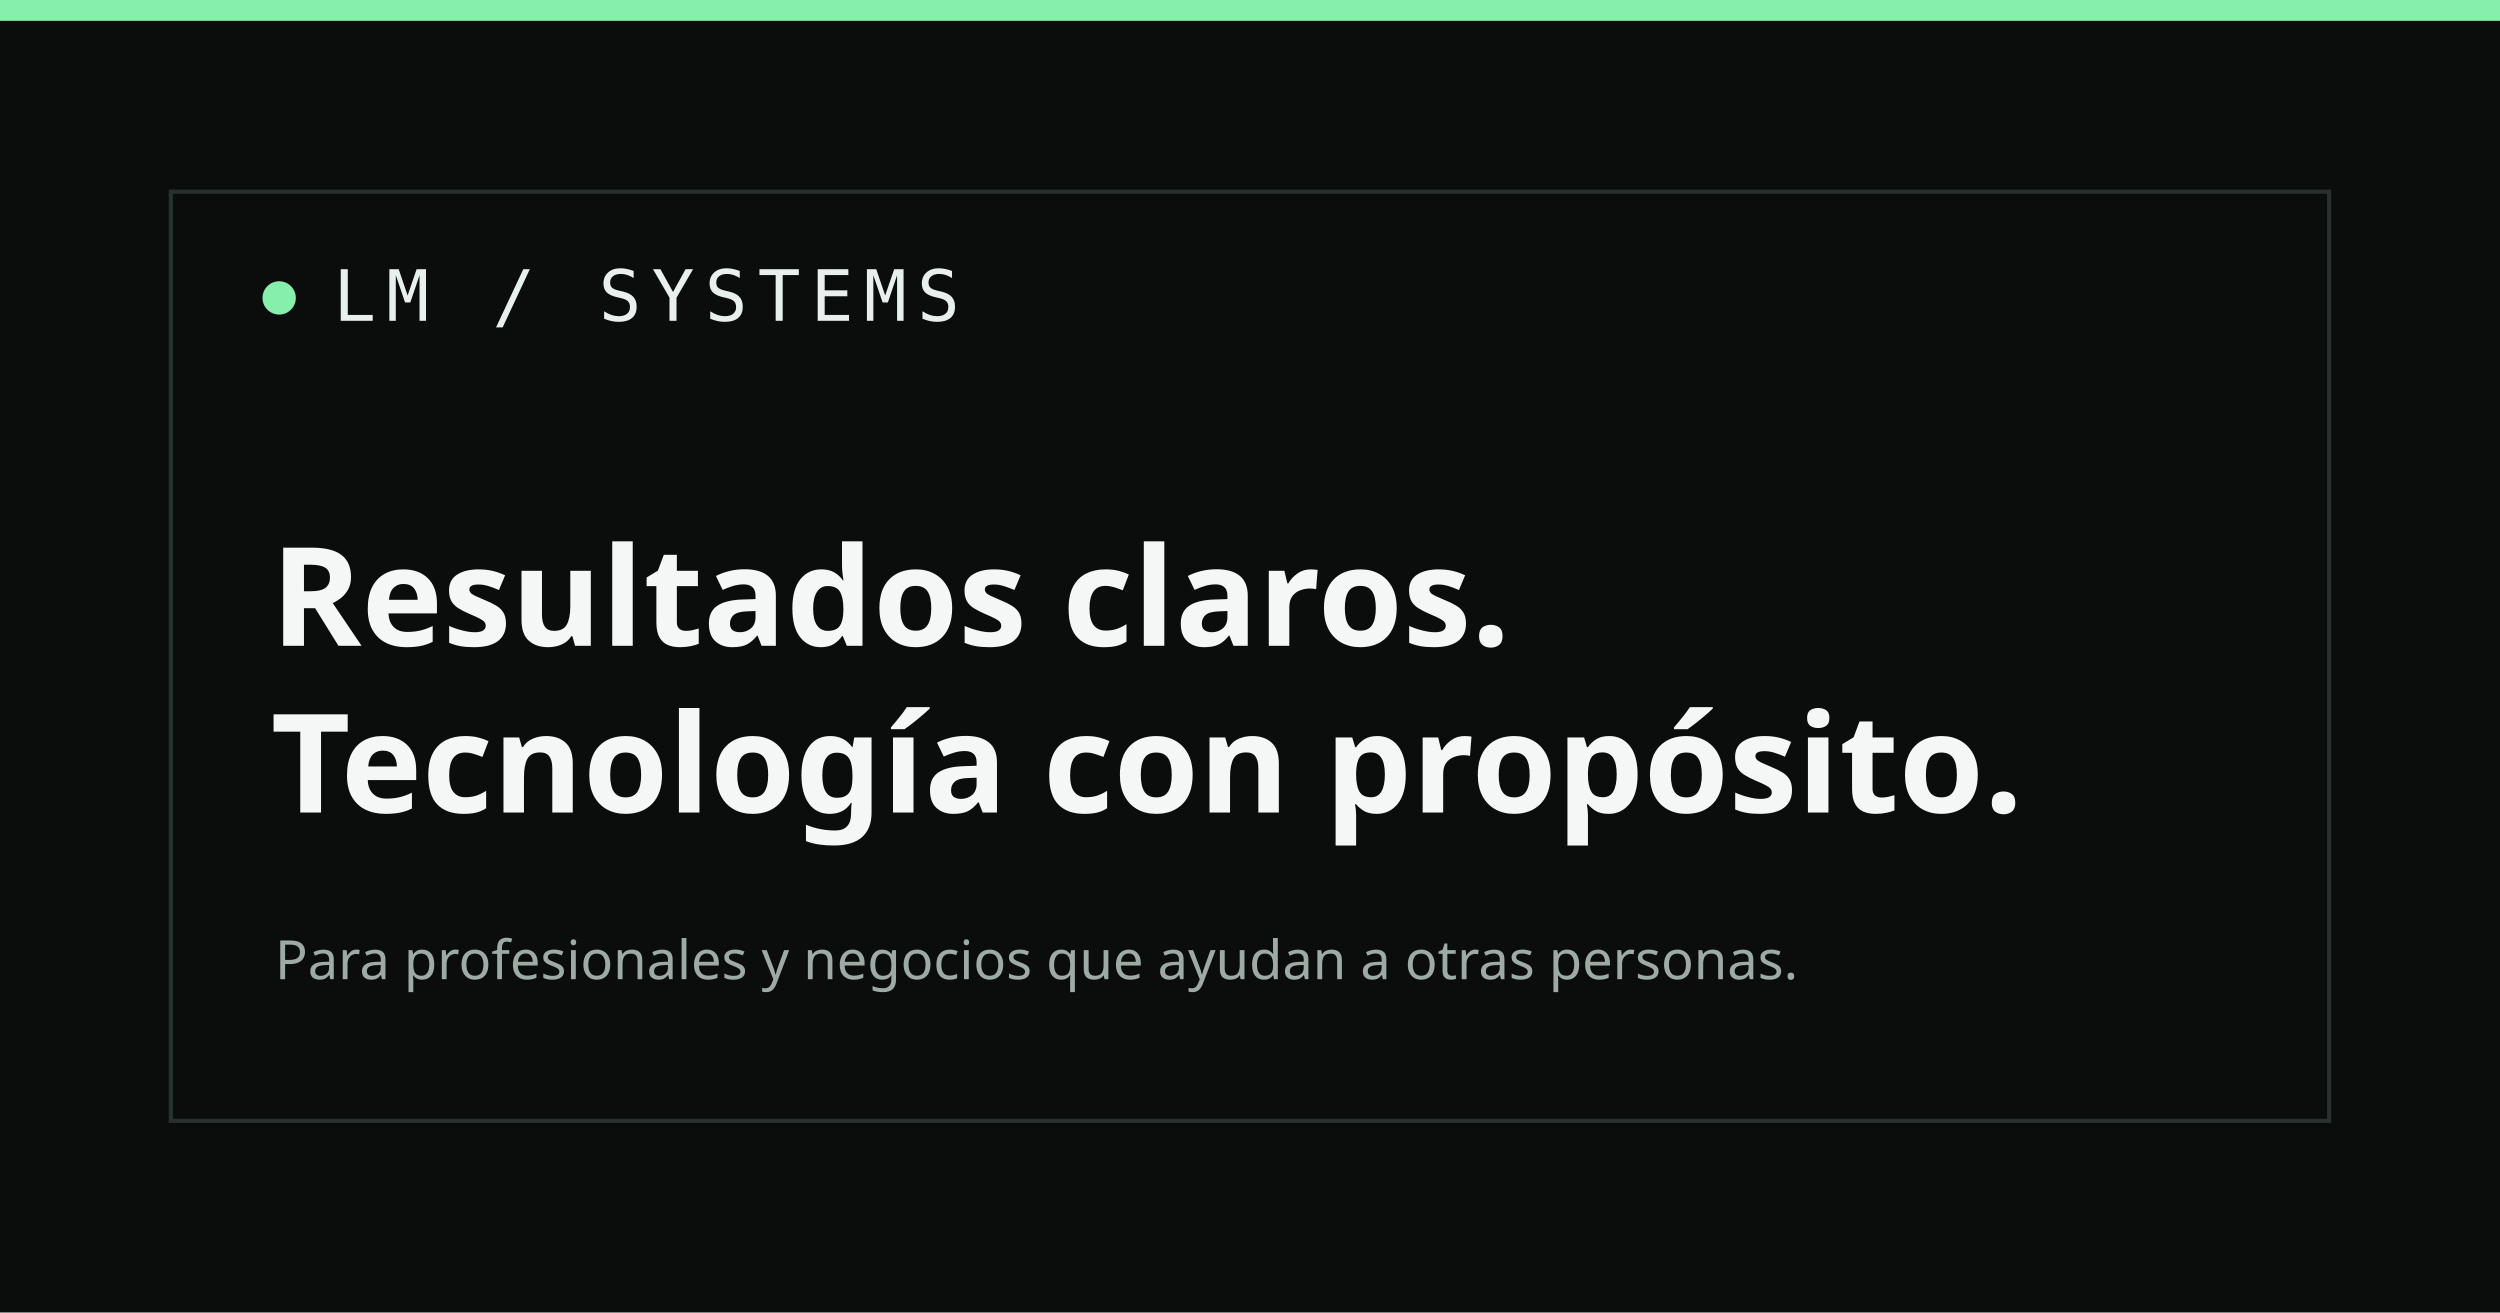
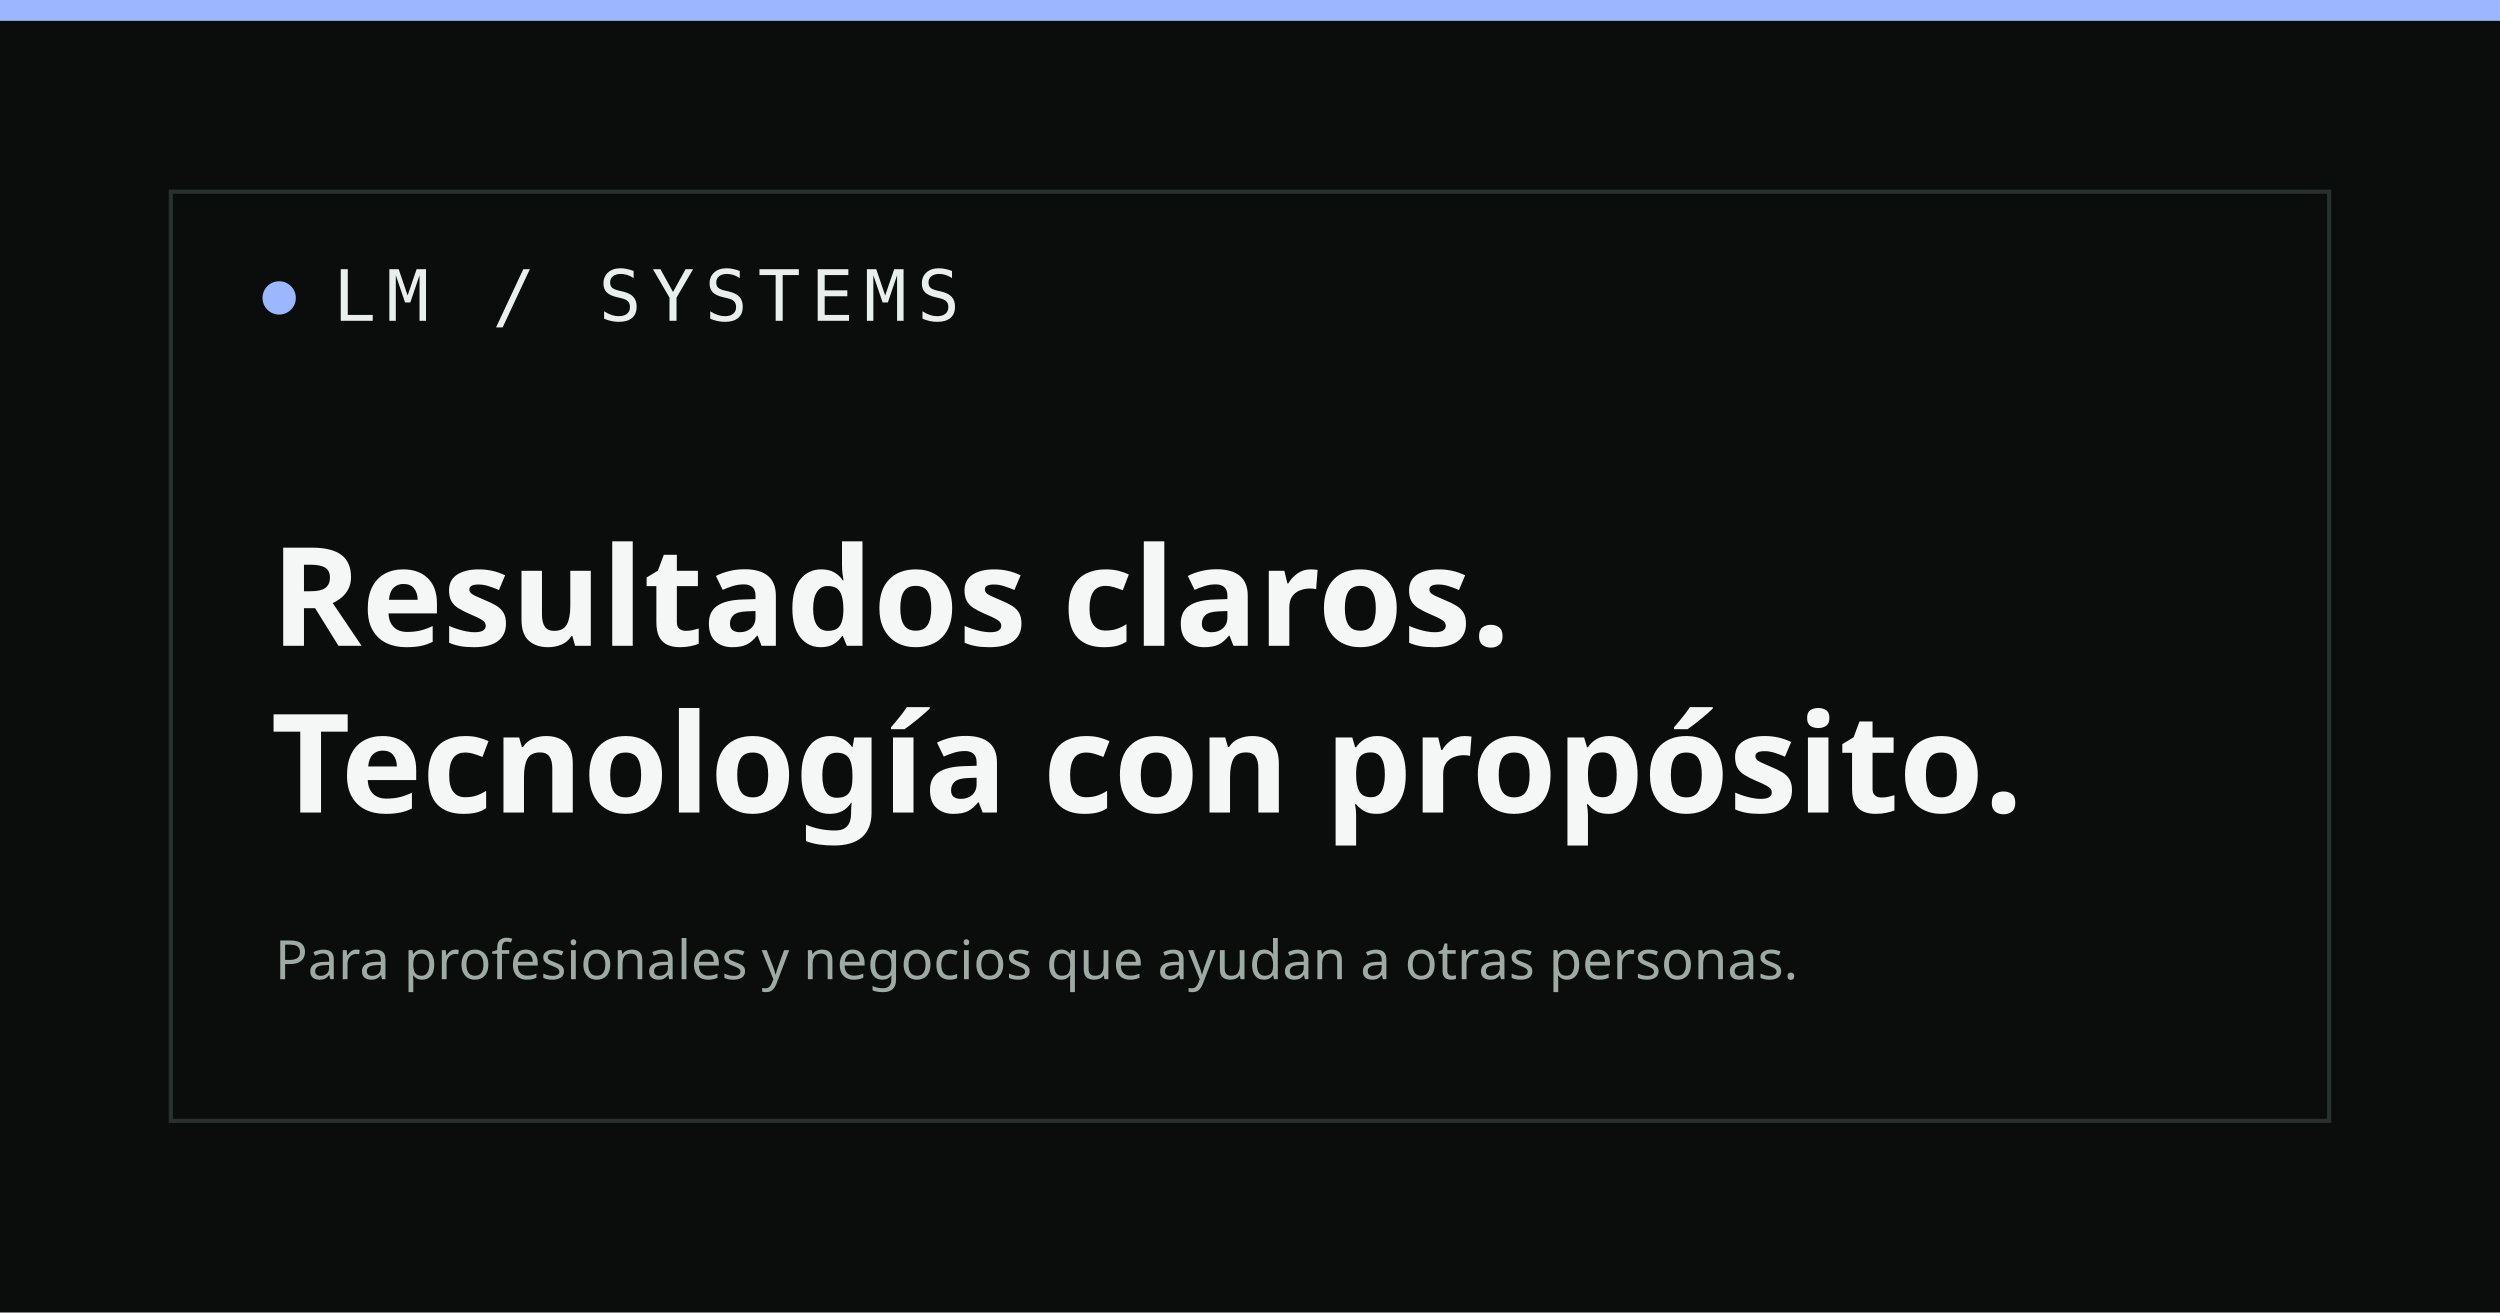
<svg xmlns="http://www.w3.org/2000/svg" viewBox="0 0 1200 630" role="img" aria-labelledby="title description">
  <rect width="1200" height="630" fill="#0a0d0c" />
-   <path d="M0 0h1200v10H0z" fill="#86efac" />
+   <path d="M0 0h1200v10H0z" fill="#9db7ff" />
  <path d="M82 92h1036v446H82z" fill="none" stroke="#29312e" stroke-width="2" />
-   <circle cx="134" cy="143" r="8" fill="#86efac" />
+   <circle cx="134" cy="143" r="8" fill="#9db7ff" />
  <text x="160" y="154" fill="#e9efec" font-family="ui-monospace, SFMono-Regular, monospace" font-size="34" letter-spacing="5">LM / SYSTEMS</text>
  <text x="130" y="310" fill="#f4f7f5" font-family="system-ui, sans-serif" font-size="66" font-weight="650">Resultados claros.</text>
  <text x="130" y="390" fill="#f4f7f5" font-family="system-ui, sans-serif" font-size="66" font-weight="650">Tecnología con propósito.</text>
  <text x="132" y="470" fill="#9eaaa4" font-family="system-ui, sans-serif" font-size="26">Para profesionales y negocios que ayudan a otras personas.</text>
</svg>
